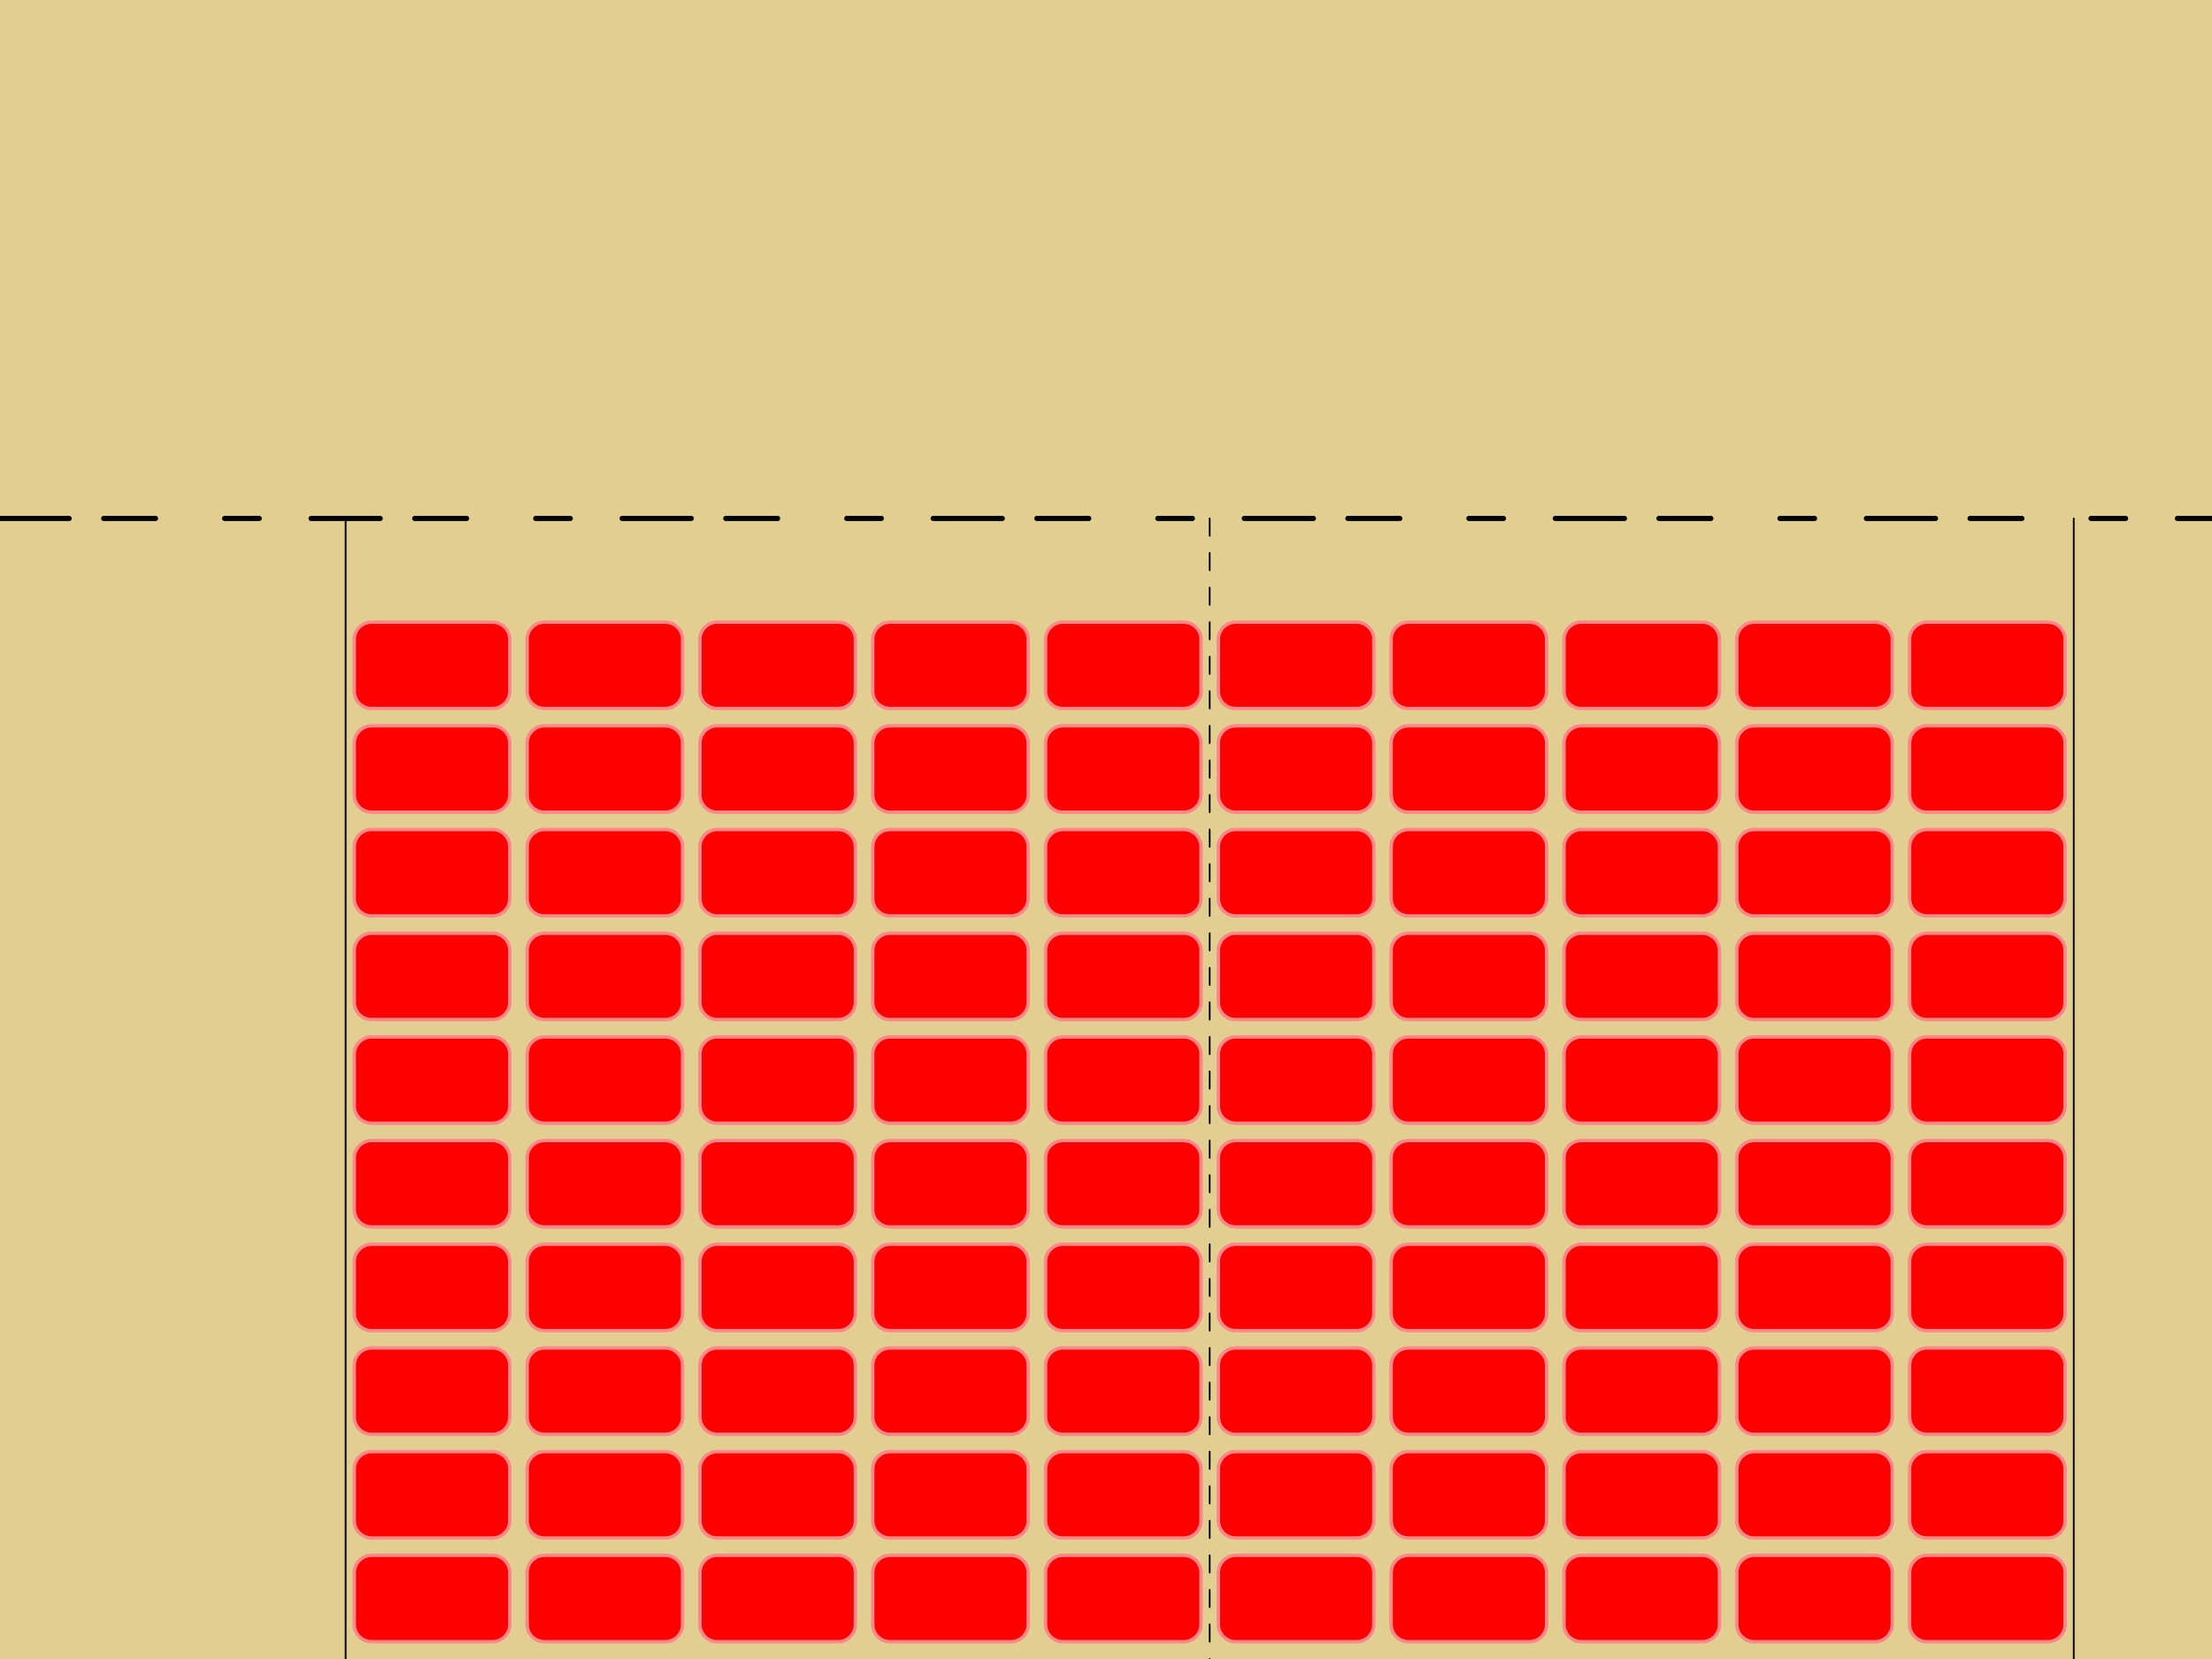
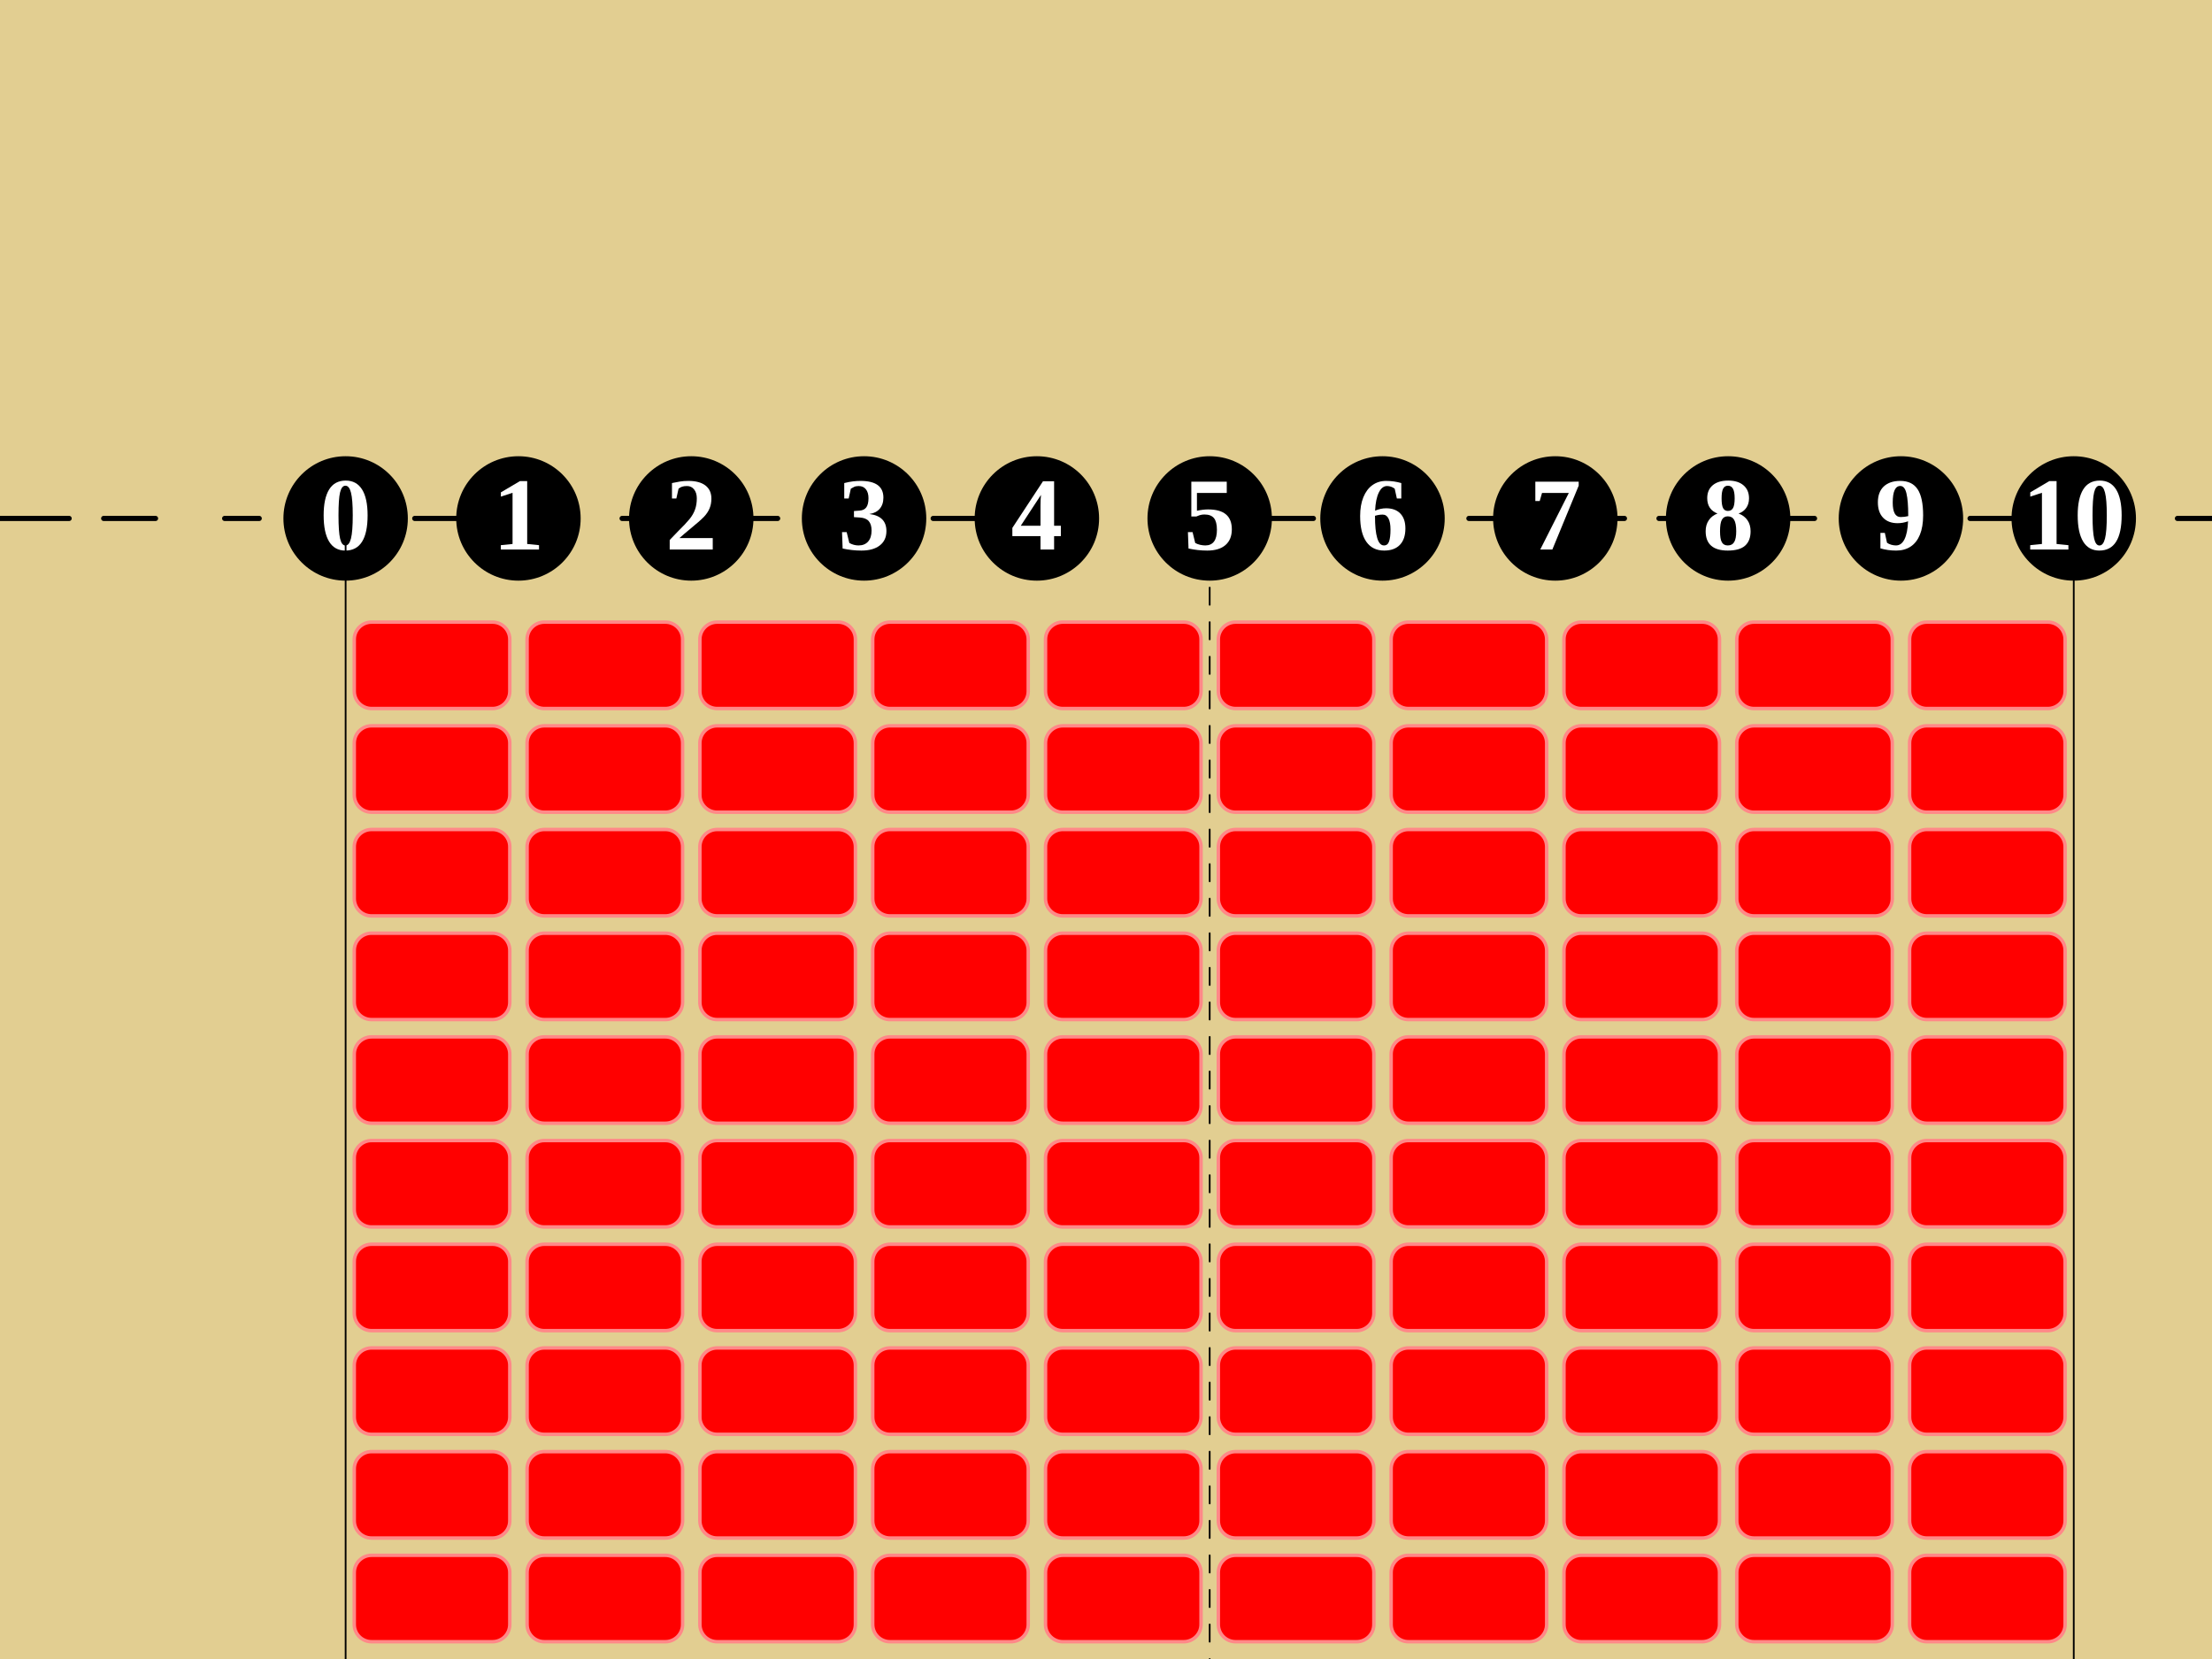
<svg xmlns="http://www.w3.org/2000/svg" xmlns:xlink="http://www.w3.org/1999/xlink" version="1.0" width="100%" height="100%" viewBox="0 0 640 480" title="0 0 640 480" id="slider01">
  <defs id="defs2385">
    <style type="text/css">
-         #cursor                 { display:none; cursor:pointer; }
-         .results *              { display:none; }
-         #result                 { display:none; }
-         .bg                     { opacity:1;fill:#e2ce91;fill-opacity:1;stroke:none;marker:none; }
-         .l1 .l1                 { display:none; }
-         .l2 .l2                 { display:none; }
-         .l3 .l3                 { display:none; }
-         .l4 .l4                 { display:none; }
-         .l5 .l5                 { display:none; }
-         .l6 .l6                 { display:none; }
-         .l7 .l7                 { display:none; }
-         .l8 .l8                 { display:none; }
-         .l9 .l9                 { display:none; }
+         svg#slider01 #cursor                 { display:none; cursor:move; }
+         svg#slider01 .cursor                 { fill: white; fill-opacity:0.1; stroke:red; stroke-width:5;}
+         svg#slider01 .cursor2                { fill: black; }
+         svg#slider01 #headervalues circle    { fill: black; }
+         svg#slider01 #headervalues text      { font-size:30px;text-anchor:middle;font-family:Times New Roman;font-weight:bold;fill: white; }
+         svg#slider01 .results *              { display:none; }
+         svg#slider01 #result                 { display:none; }
+         svg#slider01 .bg                     { opacity:1;fill:#e2ce91;fill-opacity:1;stroke:none;marker:none; }
+         .l1 svg#slider01 .l1                 { display:none; }
+         .l2 svg#slider01 .l2                 { display:none; }
+         .l3 svg#slider01 .l3                 { display:none; }
+         .l4 svg#slider01 .l4                 { display:none; }
+         .l5 svg#slider01 .l5                 { display:none; }
+         .l6 svg#slider01 .l6                 { display:none; }
+         .l7 svg#slider01 .l7                 { display:none; }
+         .l8 svg#slider01 .l8                 { display:none; }
+         .l9 svg#slider01 .l9                 { display:none; }
+         svg#slider01 #leftmult text          { display:none; }
+         .l1 svg#slider01 #leftmult text.m1                 { display:inline; }
+         .l2 svg#slider01 #leftmult text.m2                 { display:inline; }
+         .l3 svg#slider01 #leftmult text.m3                 { display:inline; }
+         .l4 svg#slider01 #leftmult text.m4                 { display:inline; }
+         .l5 svg#slider01 #leftmult text.m5                 { display:inline; }
+         .l6 svg#slider01 #leftmult text.m6                 { display:inline; }
+         .l7 svg#slider01 #leftmult text.m7                 { display:inline; }
+         .l8 svg#slider01 #leftmult text.m8                 { display:inline; }
+         .l9 svg#slider01 #leftmult text.m9                 { display:inline; }
+         .l10 svg#slider01 #leftmult text.m10               { display:inline; }
    </style>
  </defs>
  <rect width="640" height="480" x="0" y="0" id="background" class="bg" />
  <line x1="0" y1="150" x2="640" y2="150" style="stroke:black;stroke-width:1.5;stroke-linecap:round;stroke-dasharray:20,10,15;" />
+   <g id="headervalues">
+     <circle cx="100" cy="150" r="18" />
+     <text transform="translate(100,159)">0</text>
+     <circle cx="150" cy="150" r="18" />
+     <text transform="translate(150,159)">1</text>
+     <circle cx="200" cy="150" r="18" />
+     <text transform="translate(200,159)">2</text>
+     <circle cx="250" cy="150" r="18" />
+     <text transform="translate(250,159)">3</text>
+     <circle cx="300" cy="150" r="18" />
+     <text transform="translate(300,159)">4</text>
+     <circle cx="350" cy="150" r="18" />
+     <text transform="translate(350,159)">5</text>
+     <circle cx="400" cy="150" r="18" />
+     <text transform="translate(400,159)">6</text>
+     <circle cx="450" cy="150" r="18" />
+     <text transform="translate(450,159)">7</text>
+     <circle cx="500" cy="150" r="18" />
+     <text transform="translate(500,159)">8</text>
+     <circle cx="550" cy="150" r="18" />
+     <text transform="translate(550,159)">9</text>
+     <circle cx="600" cy="150" r="18" />
+     <text transform="translate(600,159)">10</text>
+   </g>
+   <g id="leftmult">
+     <text transform="translate(30,220)" class="m1">×1</text>
+     <text transform="translate(30,220)" class="m2">×2</text>
+     <text transform="translate(30,220)" class="m3">×3</text>
+     <text transform="translate(30,220)" class="m4">×4</text>
+     <text transform="translate(30,220)" class="m5">×5</text>
+     <text transform="translate(30,220)" class="m6">×6</text>
+     <text transform="translate(30,220)" class="m7">×7</text>
+     <text transform="translate(30,220)" class="m8">×8</text>
+     <text transform="translate(30,220)" class="m9">×9</text>
+     <text transform="translate(30,220)" class="m10">×10</text>
+   </g>
  <g id="line">
    <rect id="block" x="102.5" y="180" width="45" height="25" ry="5" style="fill:red;stroke:#FF8888;stroke-width:1;" />
    <use transform="translate(50,0)" xlink:href="#block" />
    <use transform="translate(100,0)" xlink:href="#block" />
    <use transform="translate(150,0)" xlink:href="#block" />
    <use transform="translate(200,0)" xlink:href="#block" />
    <use transform="translate(250,0)" xlink:href="#block" />
    <use transform="translate(300,0)" xlink:href="#block" />
    <use transform="translate(350,0)" xlink:href="#block" />
    <use transform="translate(400,0)" xlink:href="#block" />
    <use transform="translate(450,0)" xlink:href="#block" />
  </g>
  <use id="line2" transform="translate(0,30)" xlink:href="#line" class="l1" />
  <use id="line3" transform="translate(0,60)" xlink:href="#line" class="l1 l2" />
  <use id="line4" transform="translate(0,90)" xlink:href="#line" class="l1 l2 l3" />
  <use id="line5" transform="translate(0,120)" xlink:href="#line" class="l1 l2 l3 l4" />
  <use id="line6" transform="translate(0,150)" xlink:href="#line" class="l1 l2 l3 l4 l5" />
  <use id="line7" transform="translate(0,180)" xlink:href="#line" class="l1 l2 l3 l4 l5 l6" />
  <use id="line8" transform="translate(0,210)" xlink:href="#line" class="l1 l2 l3 l4 l5 l6 l7" />
  <use id="line9" transform="translate(0,240)" xlink:href="#line" class="l1 l2 l3 l4 l5 l6 l7 l8" />
  <use id="line10" transform="translate(0,270)" xlink:href="#line" class="l1 l2 l3 l4 l5 l6 l7 l8 l9" />
  <g class="results">
    <circle id="0" cx="100" cy="150" r="20" />
    <circle id="1" cx="150" cy="150" r="20" />
    <circle id="2" cx="200" cy="150" r="20" />
    <circle id="3" cx="250" cy="150" r="20" />
    <circle id="4" cx="300" cy="150" r="20" />
    <circle id="5" cx="350" cy="150" r="20" />
    <circle id="6" cx="400" cy="150" r="20" />
    <circle id="7" cx="450" cy="150" r="20" />
    <circle id="8" cx="500" cy="150" r="20" />
    <circle id="9" cx="550" cy="150" r="20" />
    <circle id="10" cx="600" cy="150" r="20" />
  </g>
  <g id="cursor">
-     <rect x="0" y="2" width="640" height="400" class="bg" style="fill-opacity:0.8;" />
-     <line x1="0" y1="0" x2="0" y2="480" style="stroke:black;stroke-width:1;" />
-     <circle cx="0" cy="0" r="20" style="fill:black" />
+     <rect x="0" y="22" width="640" height="380" class="bg" style="fill-opacity:0.8;" />
+     <line x1="0" y1="20" x2="0" y2="480" style="stroke:black;stroke-width:1;" />
+     <circle cx="0" cy="0" r="20" class="cursor" />
  </g>
  <line x1="100" y1="150" x2="100" y2="480" style="stroke:black;stroke-width:0.5;stroke-linecap:round;" />
  <line x1="350" y1="150" x2="350" y2="480" style="stroke:black;stroke-width:0.5;stroke-linecap:round;stroke-dasharray:5,5;" />
  <line x1="600" y1="150" x2="600" y2="480" style="stroke:black;stroke-width:0.5;stroke-linecap:round;" />
</svg>
